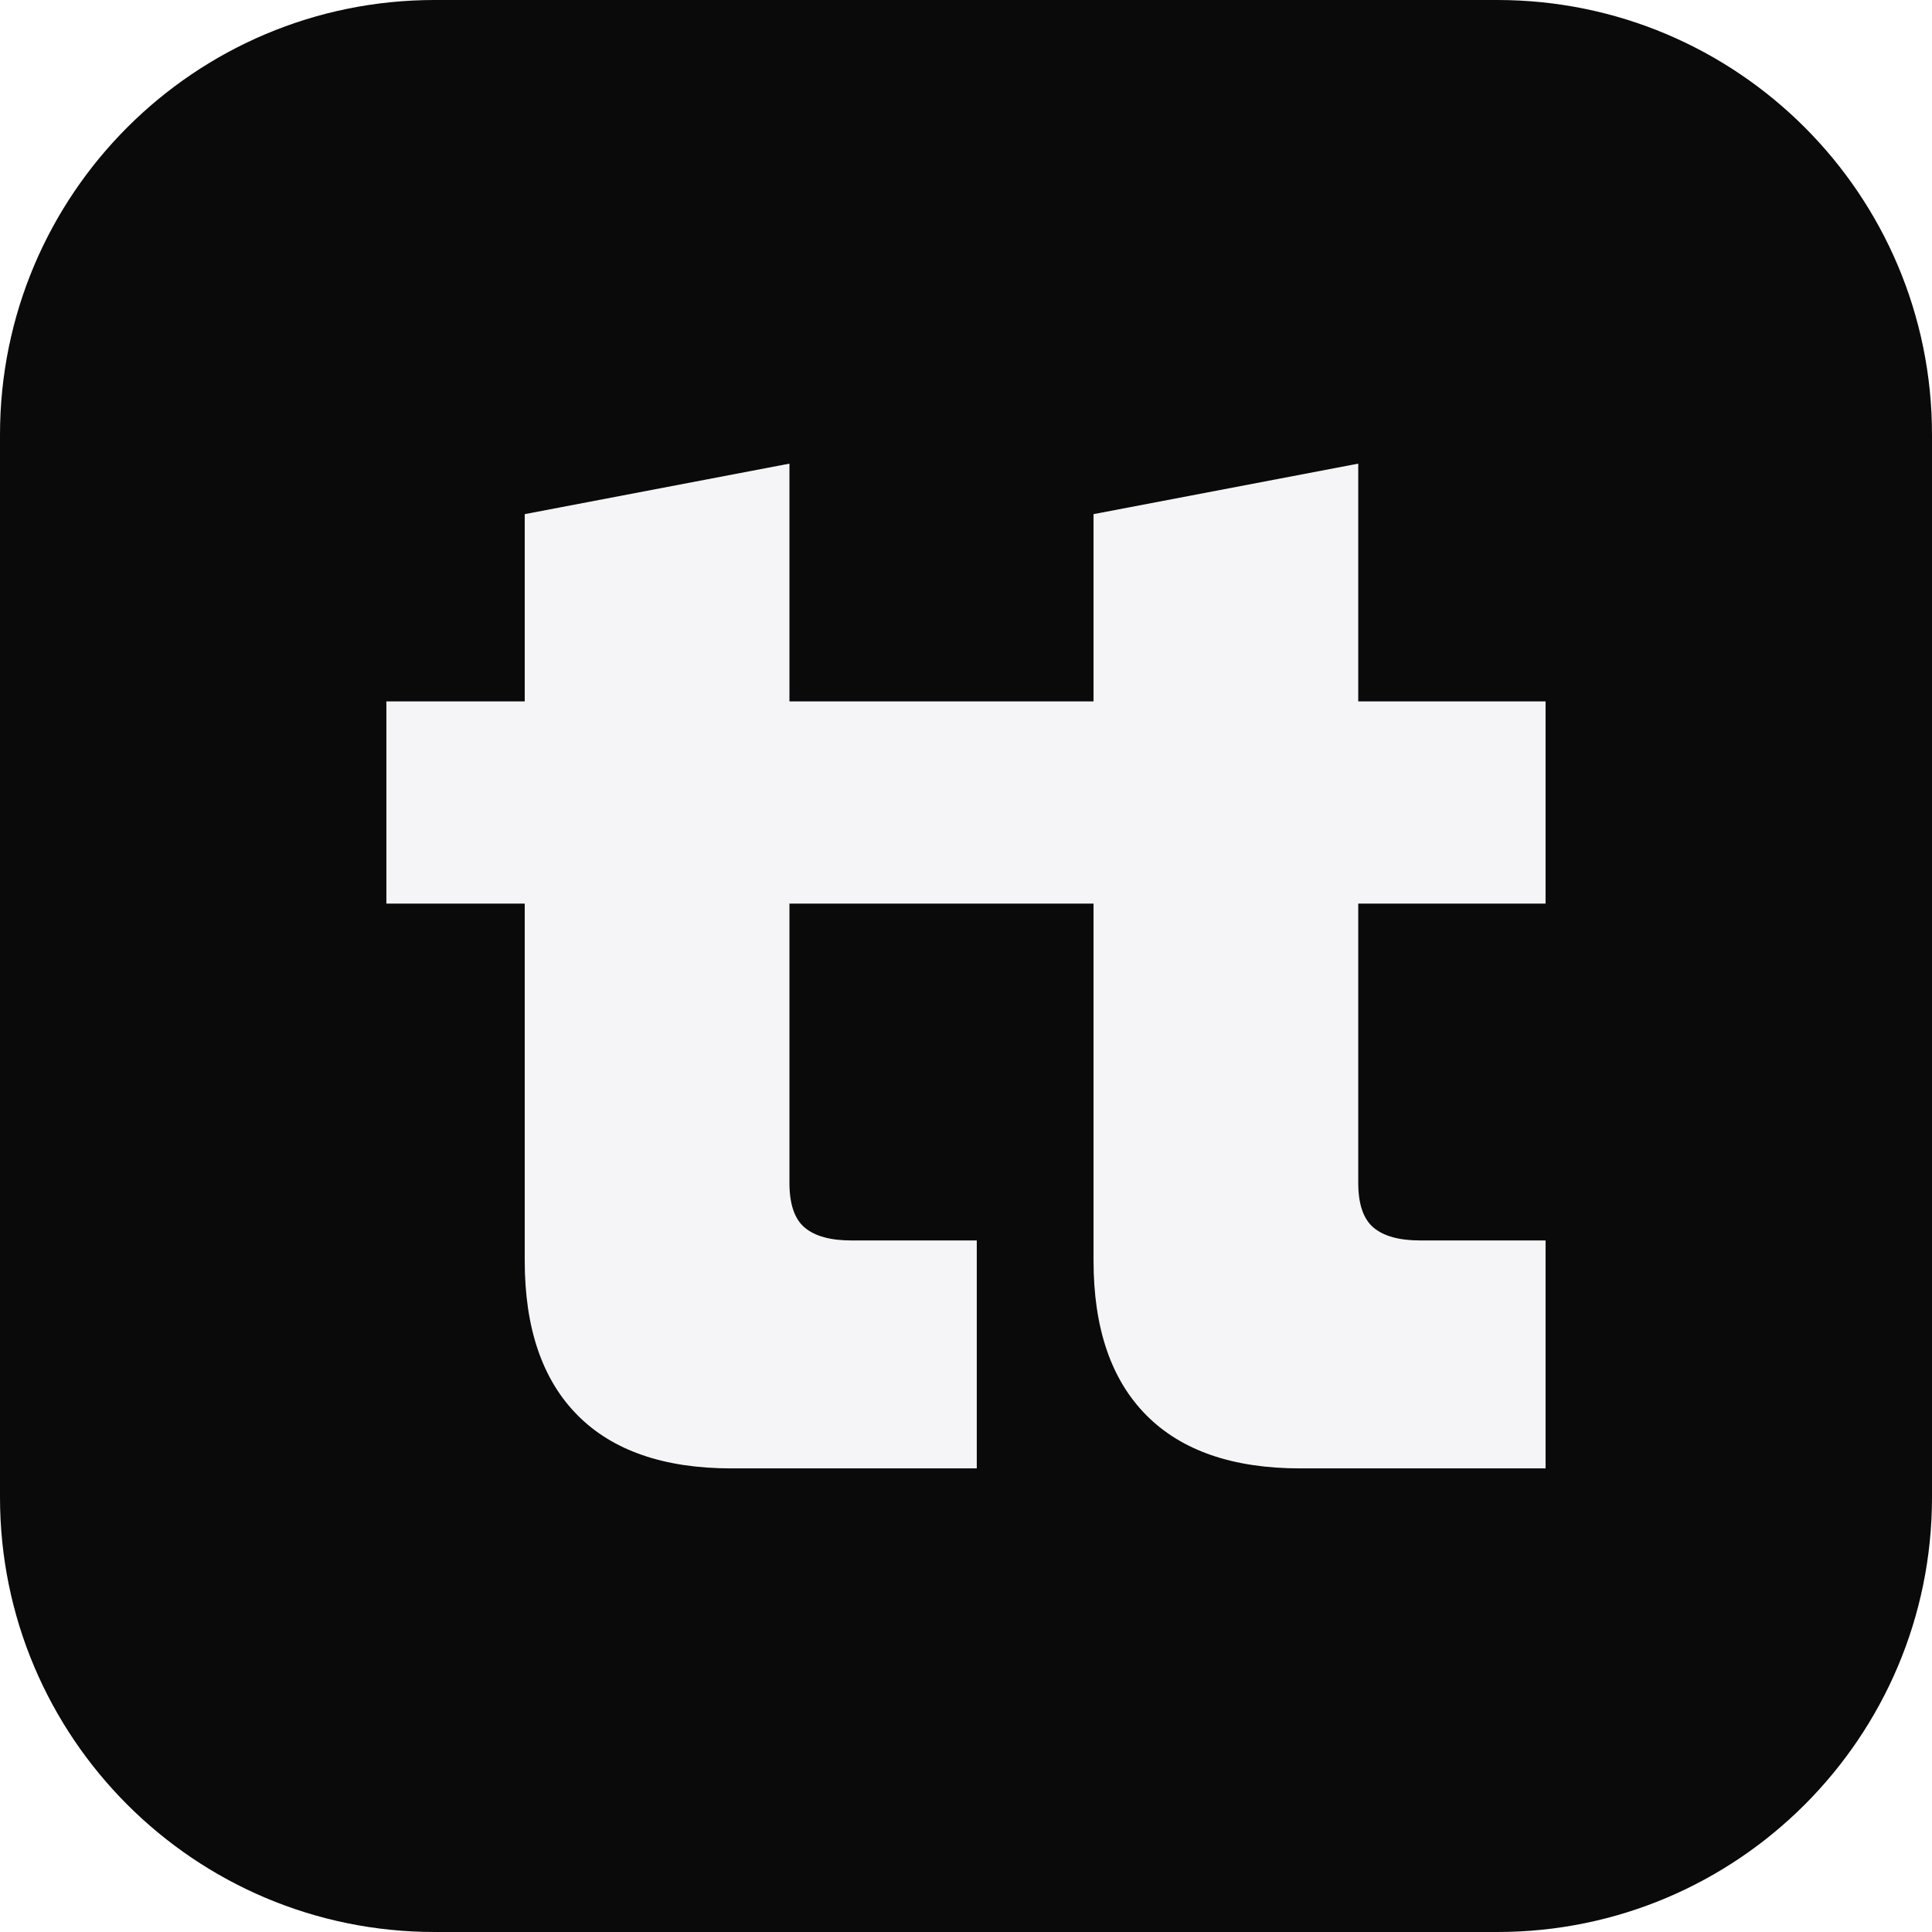
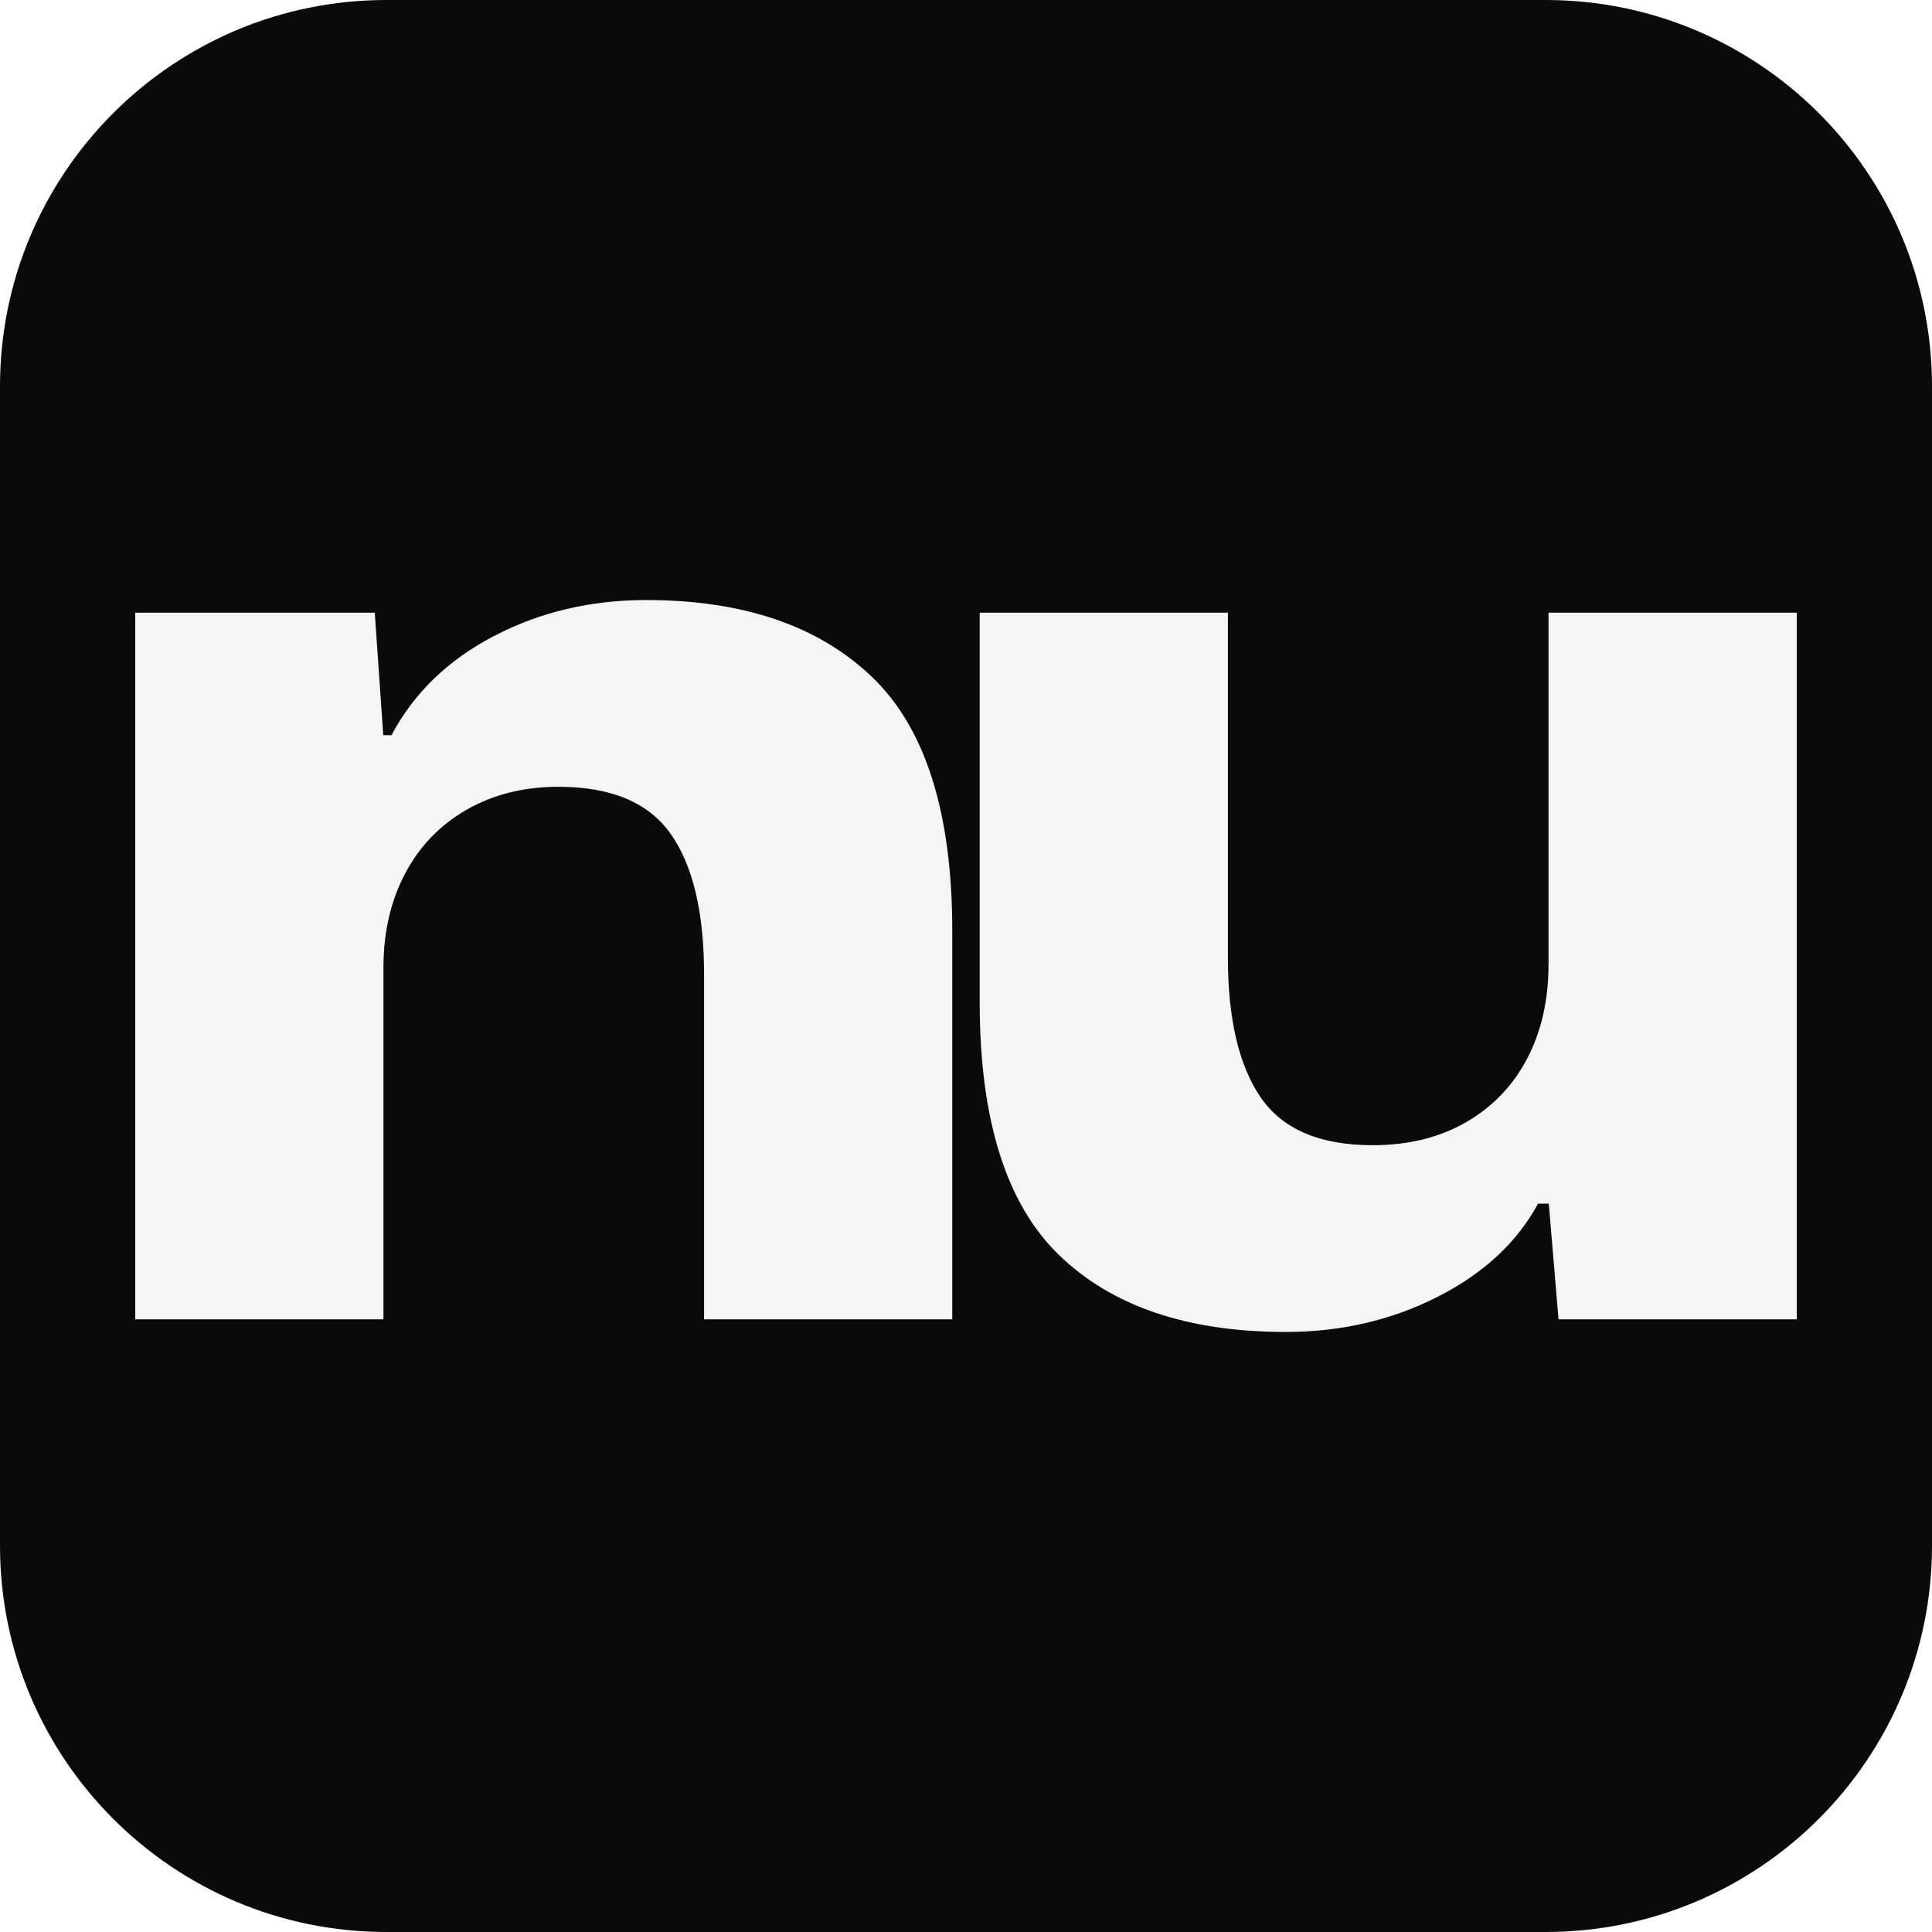
<svg xmlns="http://www.w3.org/2000/svg" viewBox="0 0 512 512">
-   <rect width="512" height="512" rx="115.2" fill="#0a0a0b" />
-   <path transform="translate(100.30 389.14) scale(0.37685)" fill="#f5f5f7" d="M102.846 -146.088V-397.167H5.562V-539.373H102.846V-671.057L288.997 -706.572V-539.373H420.739V-397.167H288.997V-200.878Q288.997 -178.377 299.739 -169.334Q310.481 -160.292 332.624 -160.292H420.739V0.0H248.277Q177.048 0.0 139.947 -37.429Q102.846 -74.858 102.846 -146.088ZM502.846 -146.088V-397.167H405.562V-539.373H502.846V-671.057L688.997 -706.572V-539.373H820.739V-397.167H688.997V-200.878Q688.997 -178.377 699.739 -169.334Q710.481 -160.292 732.624 -160.292H820.739V0.0H648.277Q577.048 0.0 539.947 -37.429Q502.846 -74.858 502.846 -146.088Z" />
+   <rect width="512" height="512" rx="102.4" fill="#0a0a0b" />
+   <path transform="translate(20.62 349.63) scale(0.34718)" fill="#f5f5f7" d="M43.843 -539.373H226.679L233.154 -445.886H239.453Q264.894 -493.997 317.584 -521.514Q370.274 -549.03 433.807 -549.03Q544.849 -549.03 606.178 -490.373Q667.506 -431.715 667.506 -296.258V0.0H478.042V-262.914Q478.042 -334.312 452.657 -370.396Q427.273 -406.481 366.903 -406.481Q327.287 -406.481 296.817 -388.996Q266.347 -371.511 249.828 -340.247Q233.308 -308.982 233.308 -268.429V0.0H43.843ZM688.438 -241.943V-539.373H877.903V-276.116Q877.903 -205.864 902.94 -169.378Q927.976 -132.891 988.384 -132.891Q1029.159 -132.891 1059.57 -150.376Q1089.981 -167.861 1106.308 -198.989Q1122.636 -230.116 1122.636 -271.115V-539.373H1312.101V0.0H1130.265L1122.834 -88.295H1114.639Q1090.518 -43.773 1037.751 -17.058Q984.983 9.657 922.067 9.657Q809.66 9.657 749.049 -48.991Q688.438 -107.639 688.438 -241.943Z" />
</svg>
